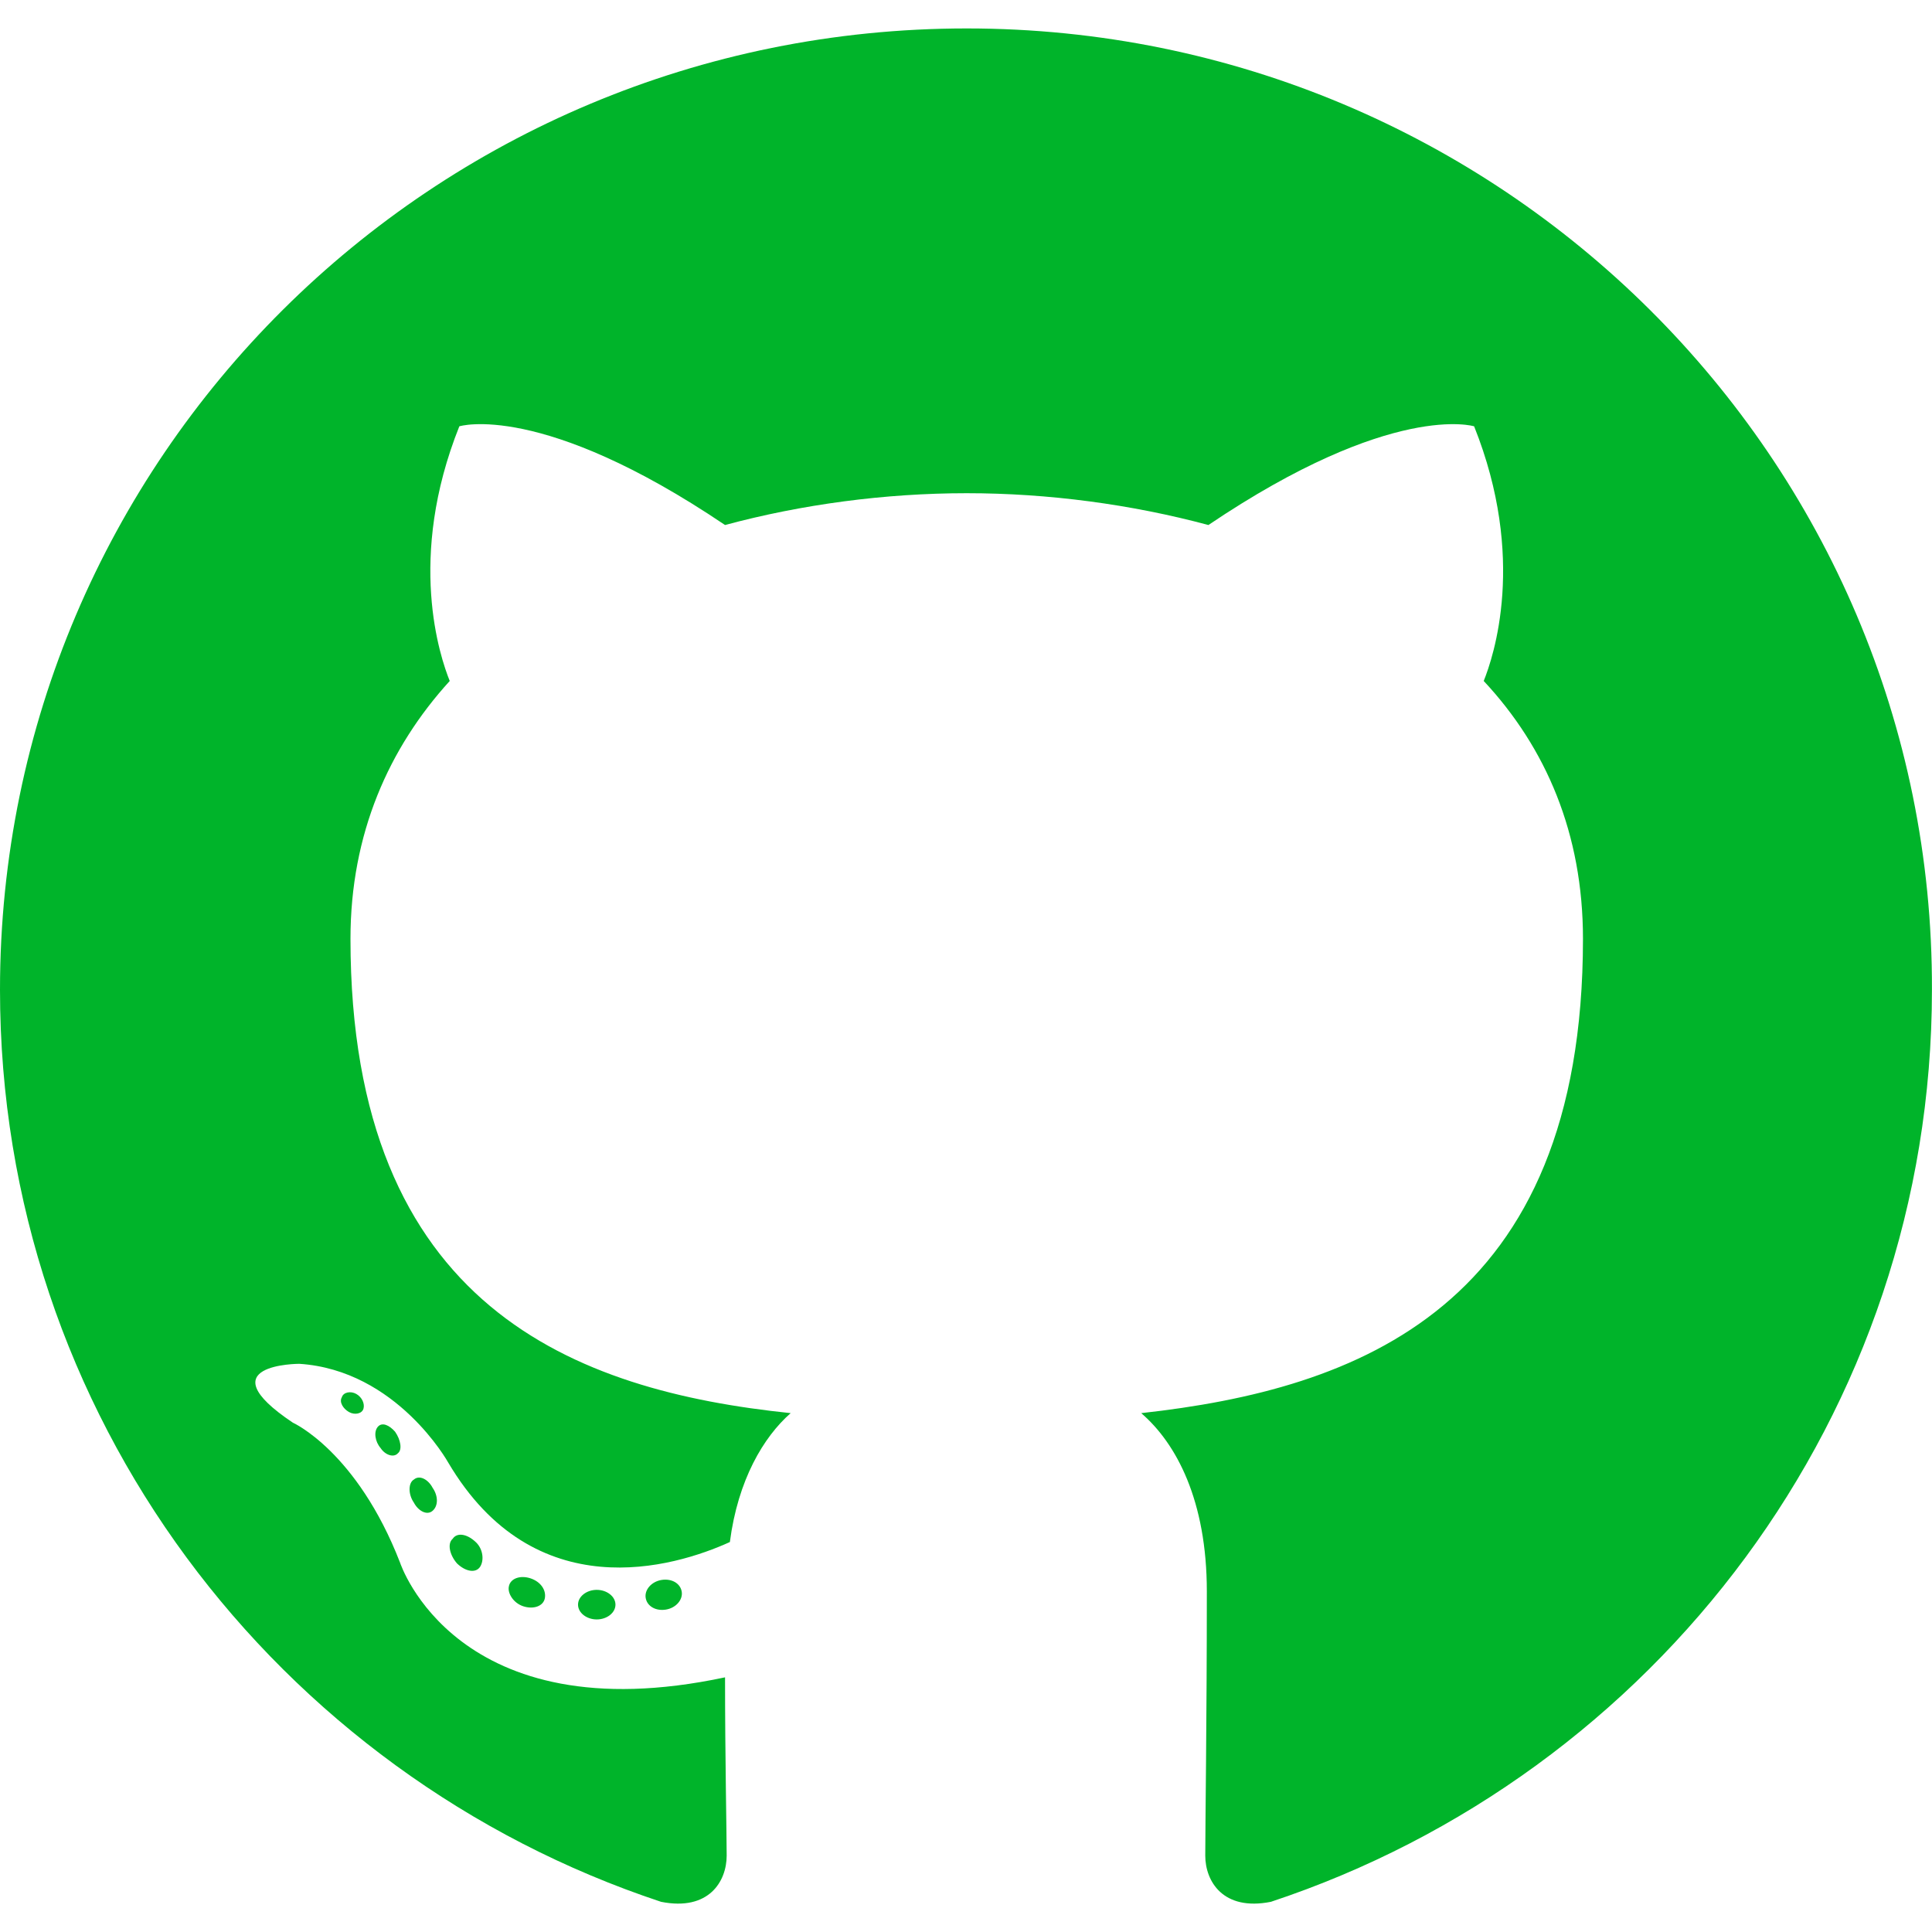
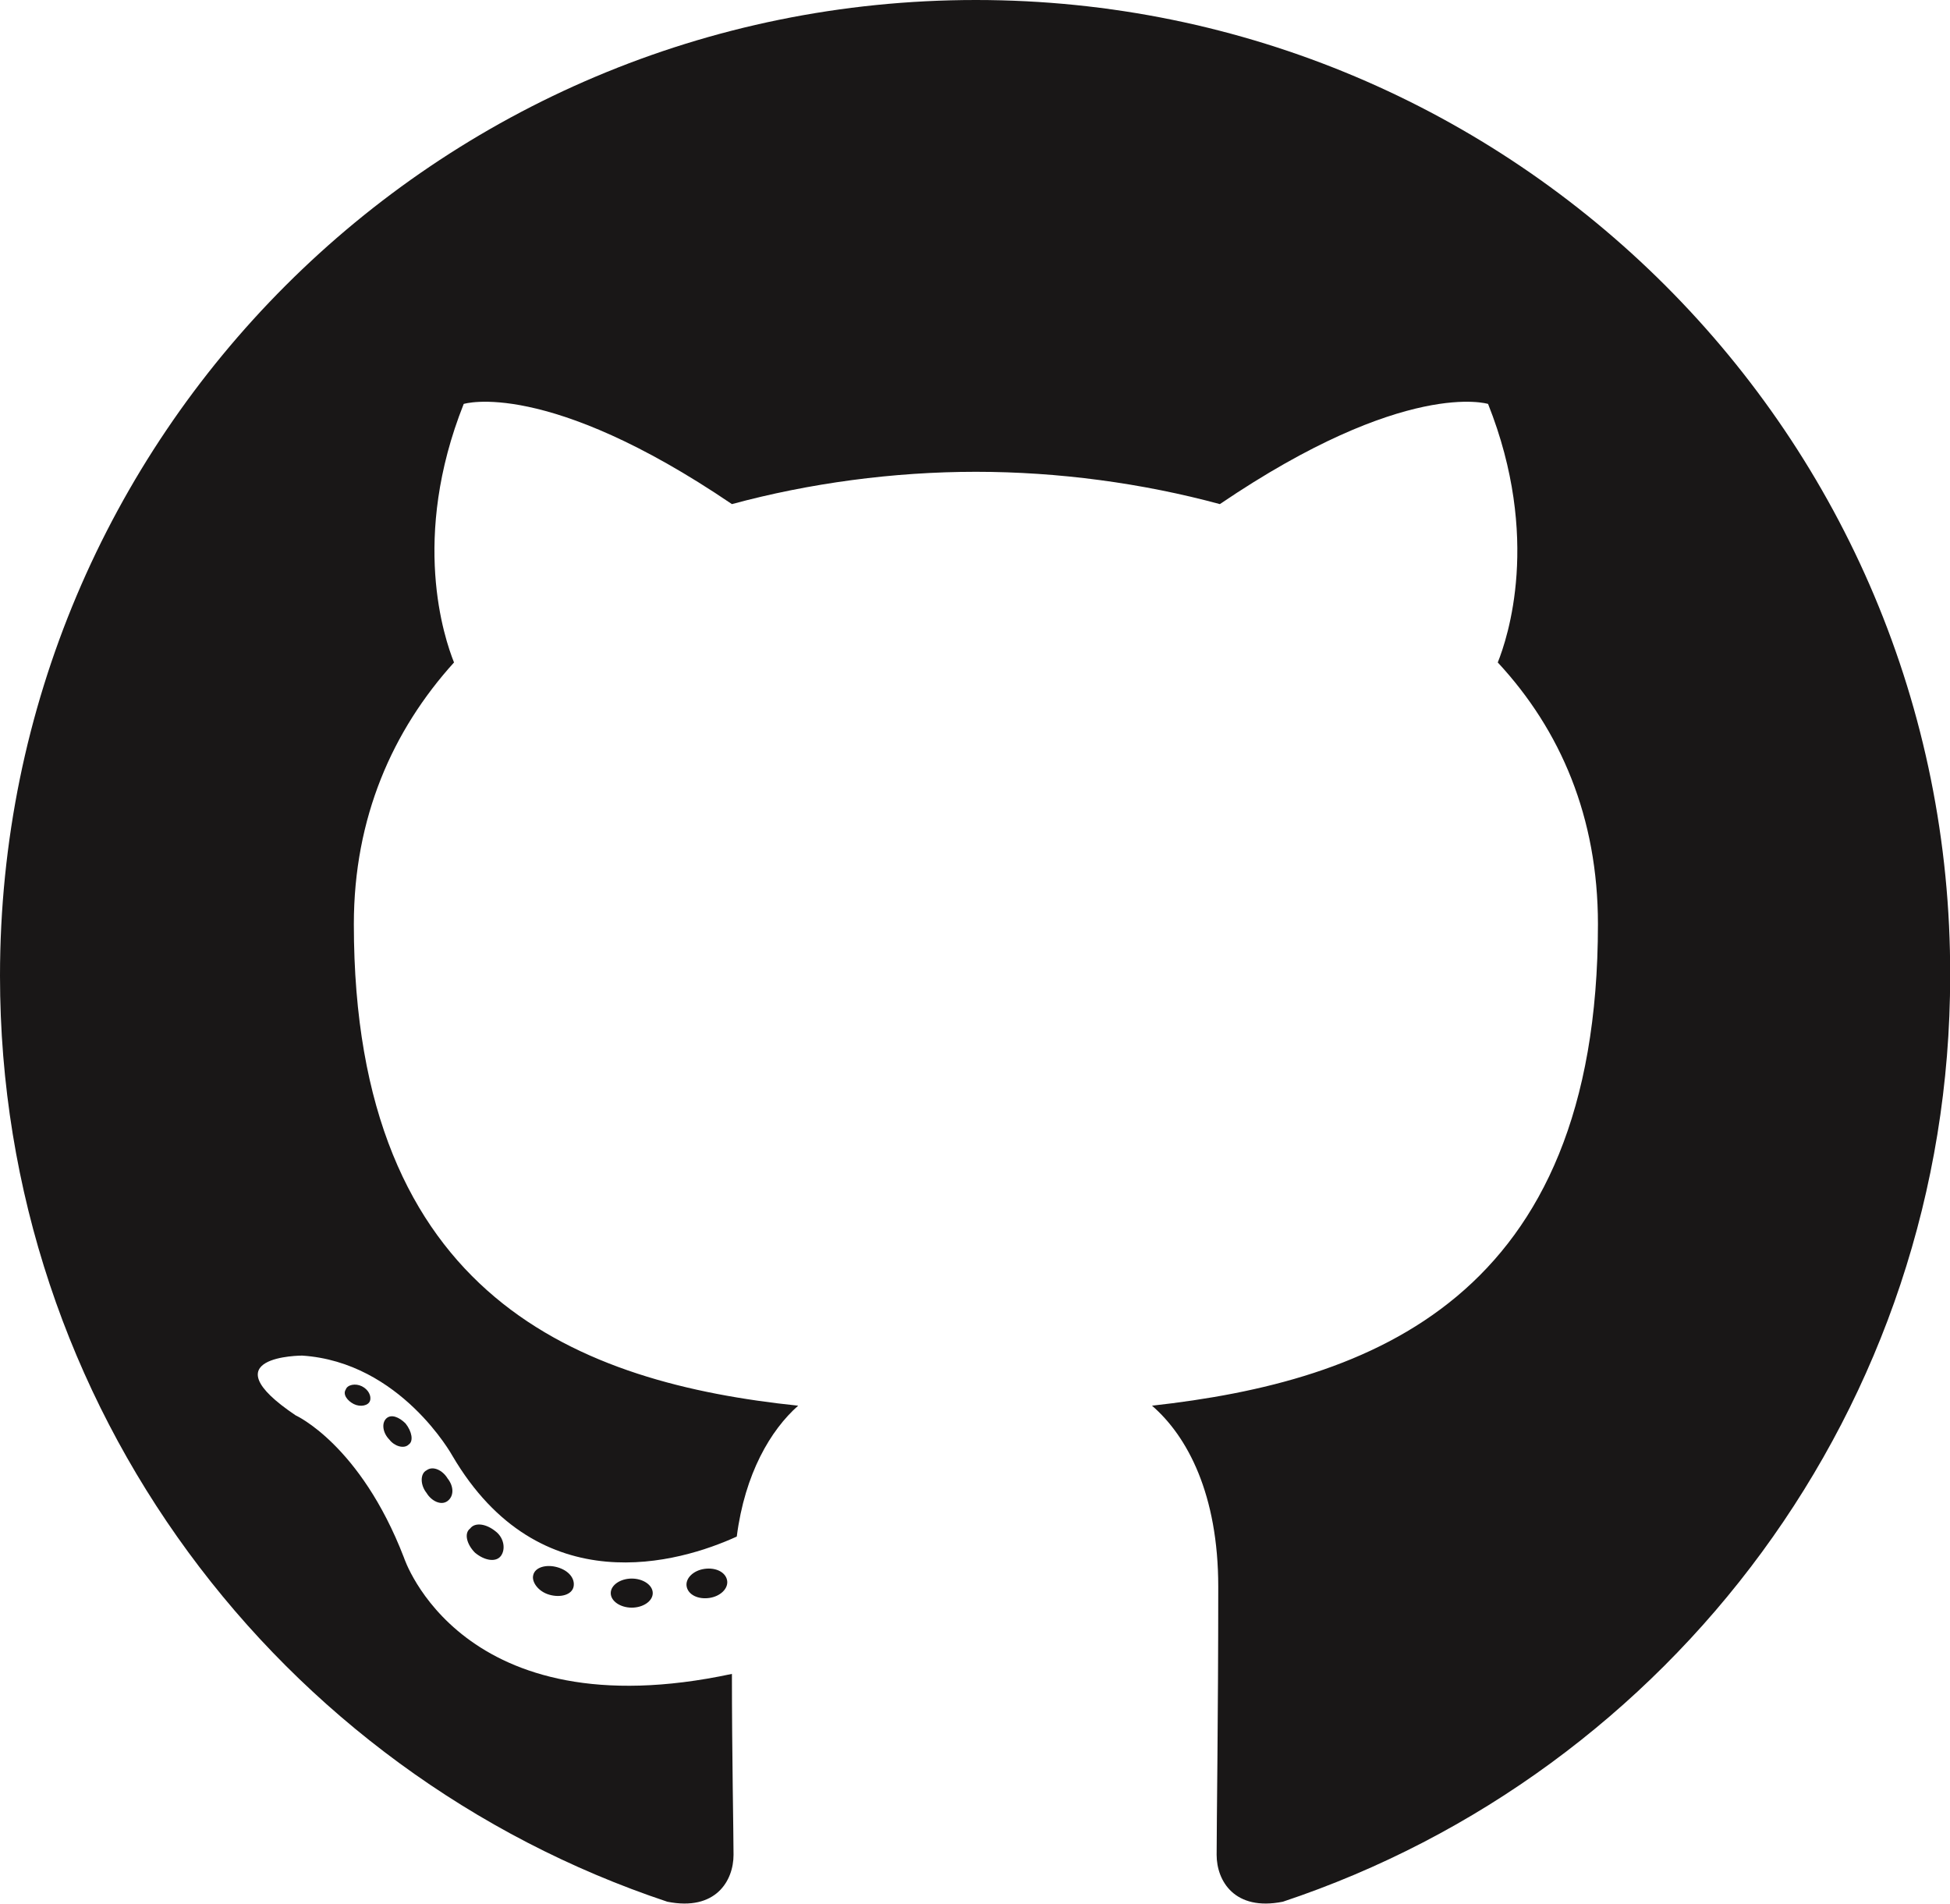
- <svg xmlns="http://www.w3.org/2000/svg" t="1713020459632" class="icon" viewBox="0 0 1024 1024" version="1.1" p-id="11989" width="200" height="200">
-   <path d="M512.416 15.072C229.056 15.072 0 242.848 0 524.608 0 749.856 146.784 940.512 350.368 1008c25.44 5.056 34.784-10.976 34.784-24.48 0-11.808-0.864-52.288-0.864-94.496-142.528 30.368-172.224-60.736-172.224-60.736-22.912-59.04-56.832-74.24-56.832-74.24-46.656-31.2 3.392-31.2 3.392-31.2 51.744 3.36 78.912 52.288 78.912 52.288 45.824 77.6 119.616 55.68 149.312 42.176 4.256-32.896 17.824-55.68 32.224-68.32-113.696-11.808-233.312-55.68-233.312-251.392 0-55.68 20.352-101.248 52.608-136.672-5.088-12.64-22.912-64.96 5.088-134.976 0 0 43.264-13.504 140.832 52.32 40.736-10.976 84.832-16.864 128.096-16.864s87.392 5.92 128.096 16.864c97.568-65.792 140.832-52.32 140.832-52.32 28 70.016 10.176 122.336 5.088 134.976 33.088 35.424 52.608 80.992 52.608 136.672 0 195.712-119.616 238.752-234.144 251.392 18.656 16.032 34.784 46.4 34.784 94.496 0 68.32-0.832 123.168-0.832 140.032 0 13.504 9.344 29.536 34.784 24.48 203.616-67.488 350.368-258.144 350.368-483.392C1024.8 242.848 794.912 15.072 512.384 15.072z" fill="#00b42a" p-id="11990" />
-   <path d="M192.64 746.656c-0.768 2.624-4.576 3.488-7.648 1.76s-5.344-5.248-3.808-7.84c0.768-2.624 4.576-3.488 7.648-1.76s4.576 5.248 3.808 7.84z m18.304 23.552c-2.304 2.624-6.88 0.864-9.152-2.624-3.04-3.488-3.808-8.736-1.536-11.36s6.112-0.864 9.152 2.624c3.04 4.352 3.808 9.6 1.536 11.36z m18.336 30.56c-3.04 2.624-7.648 0-9.92-4.352-3.04-4.352-3.04-10.464 0-12.224 3.04-2.624 7.648 0 9.92 4.352 3.04 4.352 3.04 9.6 0 12.224z m25.184 29.664c-2.304 3.488-7.648 2.624-12.224-1.76-3.808-4.352-5.344-10.464-2.304-13.088 2.304-3.488 7.648-2.624 12.224 1.76 3.808 3.488 4.576 9.6 2.304 13.088z m34.336 16.576c-0.768 4.352-6.112 6.112-11.456 4.352s-8.384-6.976-7.648-10.464c0.768-4.352 6.112-6.112 11.456-4.352s8.384 6.112 7.648 10.464z m37.408 3.488c0 4.352-4.576 7.84-9.92 7.84s-9.92-3.488-9.92-7.84 4.576-7.84 9.92-7.84 9.92 3.488 9.92 7.84z m35.104-6.976c0.768 4.352-3.04 8.736-8.384 9.6s-9.92-1.76-10.688-6.112c-0.768-4.352 3.04-8.736 8.384-9.6s9.92 1.76 10.688 6.112z" fill="#00b42a" p-id="11991" />
+ <svg xmlns="http://www.w3.org/2000/svg" t="1720260253447" class="icon" viewBox="0 0 1049 1024" version="1.1" p-id="5236" width="204.883" height="200">
+   <path d="M524.979 0C234.676 0 0 234.676 0 524.979c0 232.069 150.367 428.501 358.968 498.035 26.075 5.215 35.636-11.299 35.636-25.206 0-12.168-0.869-53.889-0.869-97.347-146.021 31.29-176.442-62.58-176.442-62.58-23.468-60.842-58.234-76.487-58.234-76.487-47.804-32.159 3.477-32.159 3.477-32.159 53.019 3.477 80.833 53.889 80.833 53.889 46.935 79.964 122.553 57.365 152.974 43.459 4.346-33.898 18.253-57.365 33.029-70.403-116.469-12.168-239.022-57.365-239.022-259.013 0-57.365 20.86-104.301 53.889-140.806-5.215-13.038-23.468-66.926 5.215-139.067 0 0 44.328-13.907 144.282 53.889 41.72-11.299 86.917-17.383 131.245-17.383s89.525 6.084 131.245 17.383C756.179 203.386 800.507 217.293 800.507 217.293c28.683 72.141 10.43 126.03 5.215 139.067 33.898 36.505 53.889 83.44 53.889 140.806 0 201.648-122.553 245.975-239.891 259.013 19.122 16.514 35.636 47.804 35.636 97.347 0 70.403-0.869 126.899-0.869 144.282 0 13.907 9.561 30.421 35.636 25.206 208.601-69.534 358.968-265.966 358.968-498.035C1049.959 234.676 814.413 0 524.979 0z" fill="#191717" p-id="5237" />
+   <path d="M199.04 753.571c-0.869 2.608-5.215 3.477-8.692 1.738s-6.084-5.215-4.346-7.823c0.869-2.608 5.215-3.477 8.692-1.738s5.215 5.215 4.346 7.823z m-6.953-4.346M219.9 777.039c-2.608 2.608-7.823 0.869-10.43-2.608-3.477-3.477-4.346-8.692-1.738-11.299 2.608-2.608 6.953-0.869 10.43 2.608 3.477 4.346 4.346 9.561 1.738 11.299z m-5.215-5.215M240.76 807.46c-3.477 2.608-8.692 0-11.299-4.346-3.477-4.346-3.477-10.43 0-12.168 3.477-2.608 8.692 0 11.299 4.346 3.477 4.346 3.477 9.561 0 12.168z m0 0M269.443 837.012c-2.608 3.477-8.692 2.608-13.907-1.738-4.346-4.346-6.084-10.43-2.608-13.038 2.608-3.477 8.692-2.608 13.907 1.738 4.346 3.477 5.215 9.561 2.608 13.038z m0 0M308.556 853.526c-0.869 4.346-6.953 6.084-13.038 4.346-6.084-1.738-9.561-6.953-8.692-10.43 0.869-4.346 6.953-6.084 13.038-4.346 6.084 1.738 9.561 6.084 8.692 10.43z m0 0M351.145 857.003c0 4.346-5.215 7.823-11.299 7.823-6.084 0-11.299-3.477-11.299-7.823s5.215-7.823 11.299-7.823c6.084 0 11.299 3.477 11.299 7.823z m0 0M391.127 850.049c0.869 4.346-3.477 8.692-9.561 9.561-6.084 0.869-11.299-1.738-12.168-6.084-0.869-4.346 3.477-8.692 9.561-9.561 6.084-0.869 11.299 1.738 12.168 6.084z m0 0" fill="#191717" p-id="5238" />
</svg>
